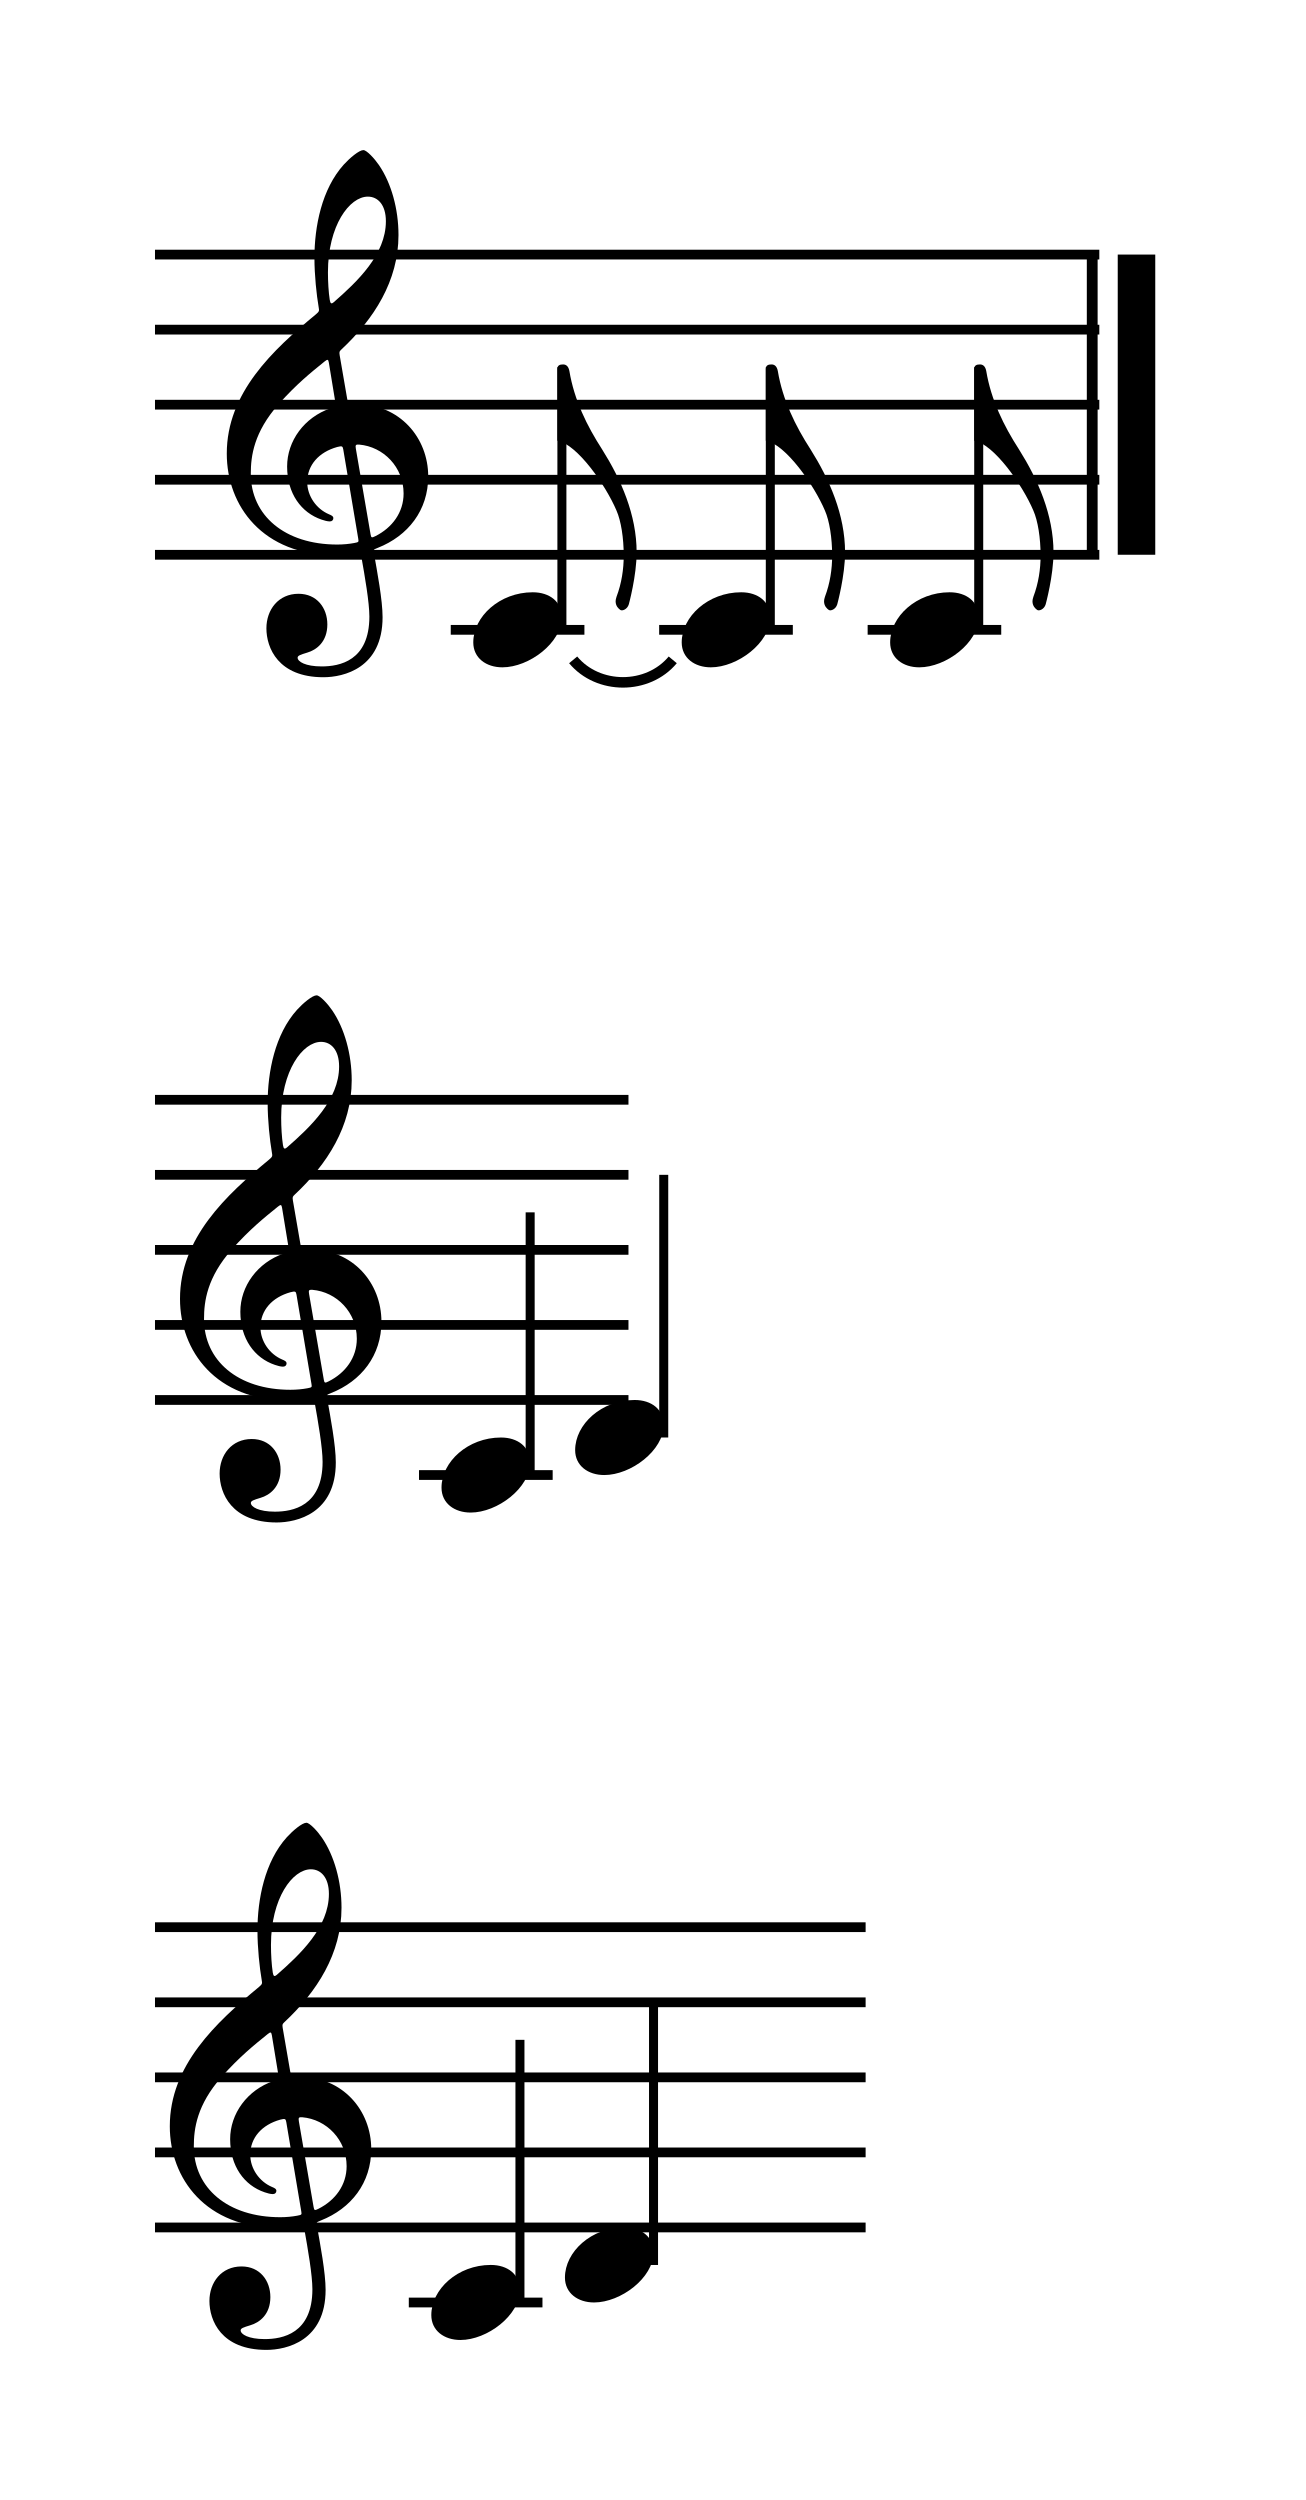
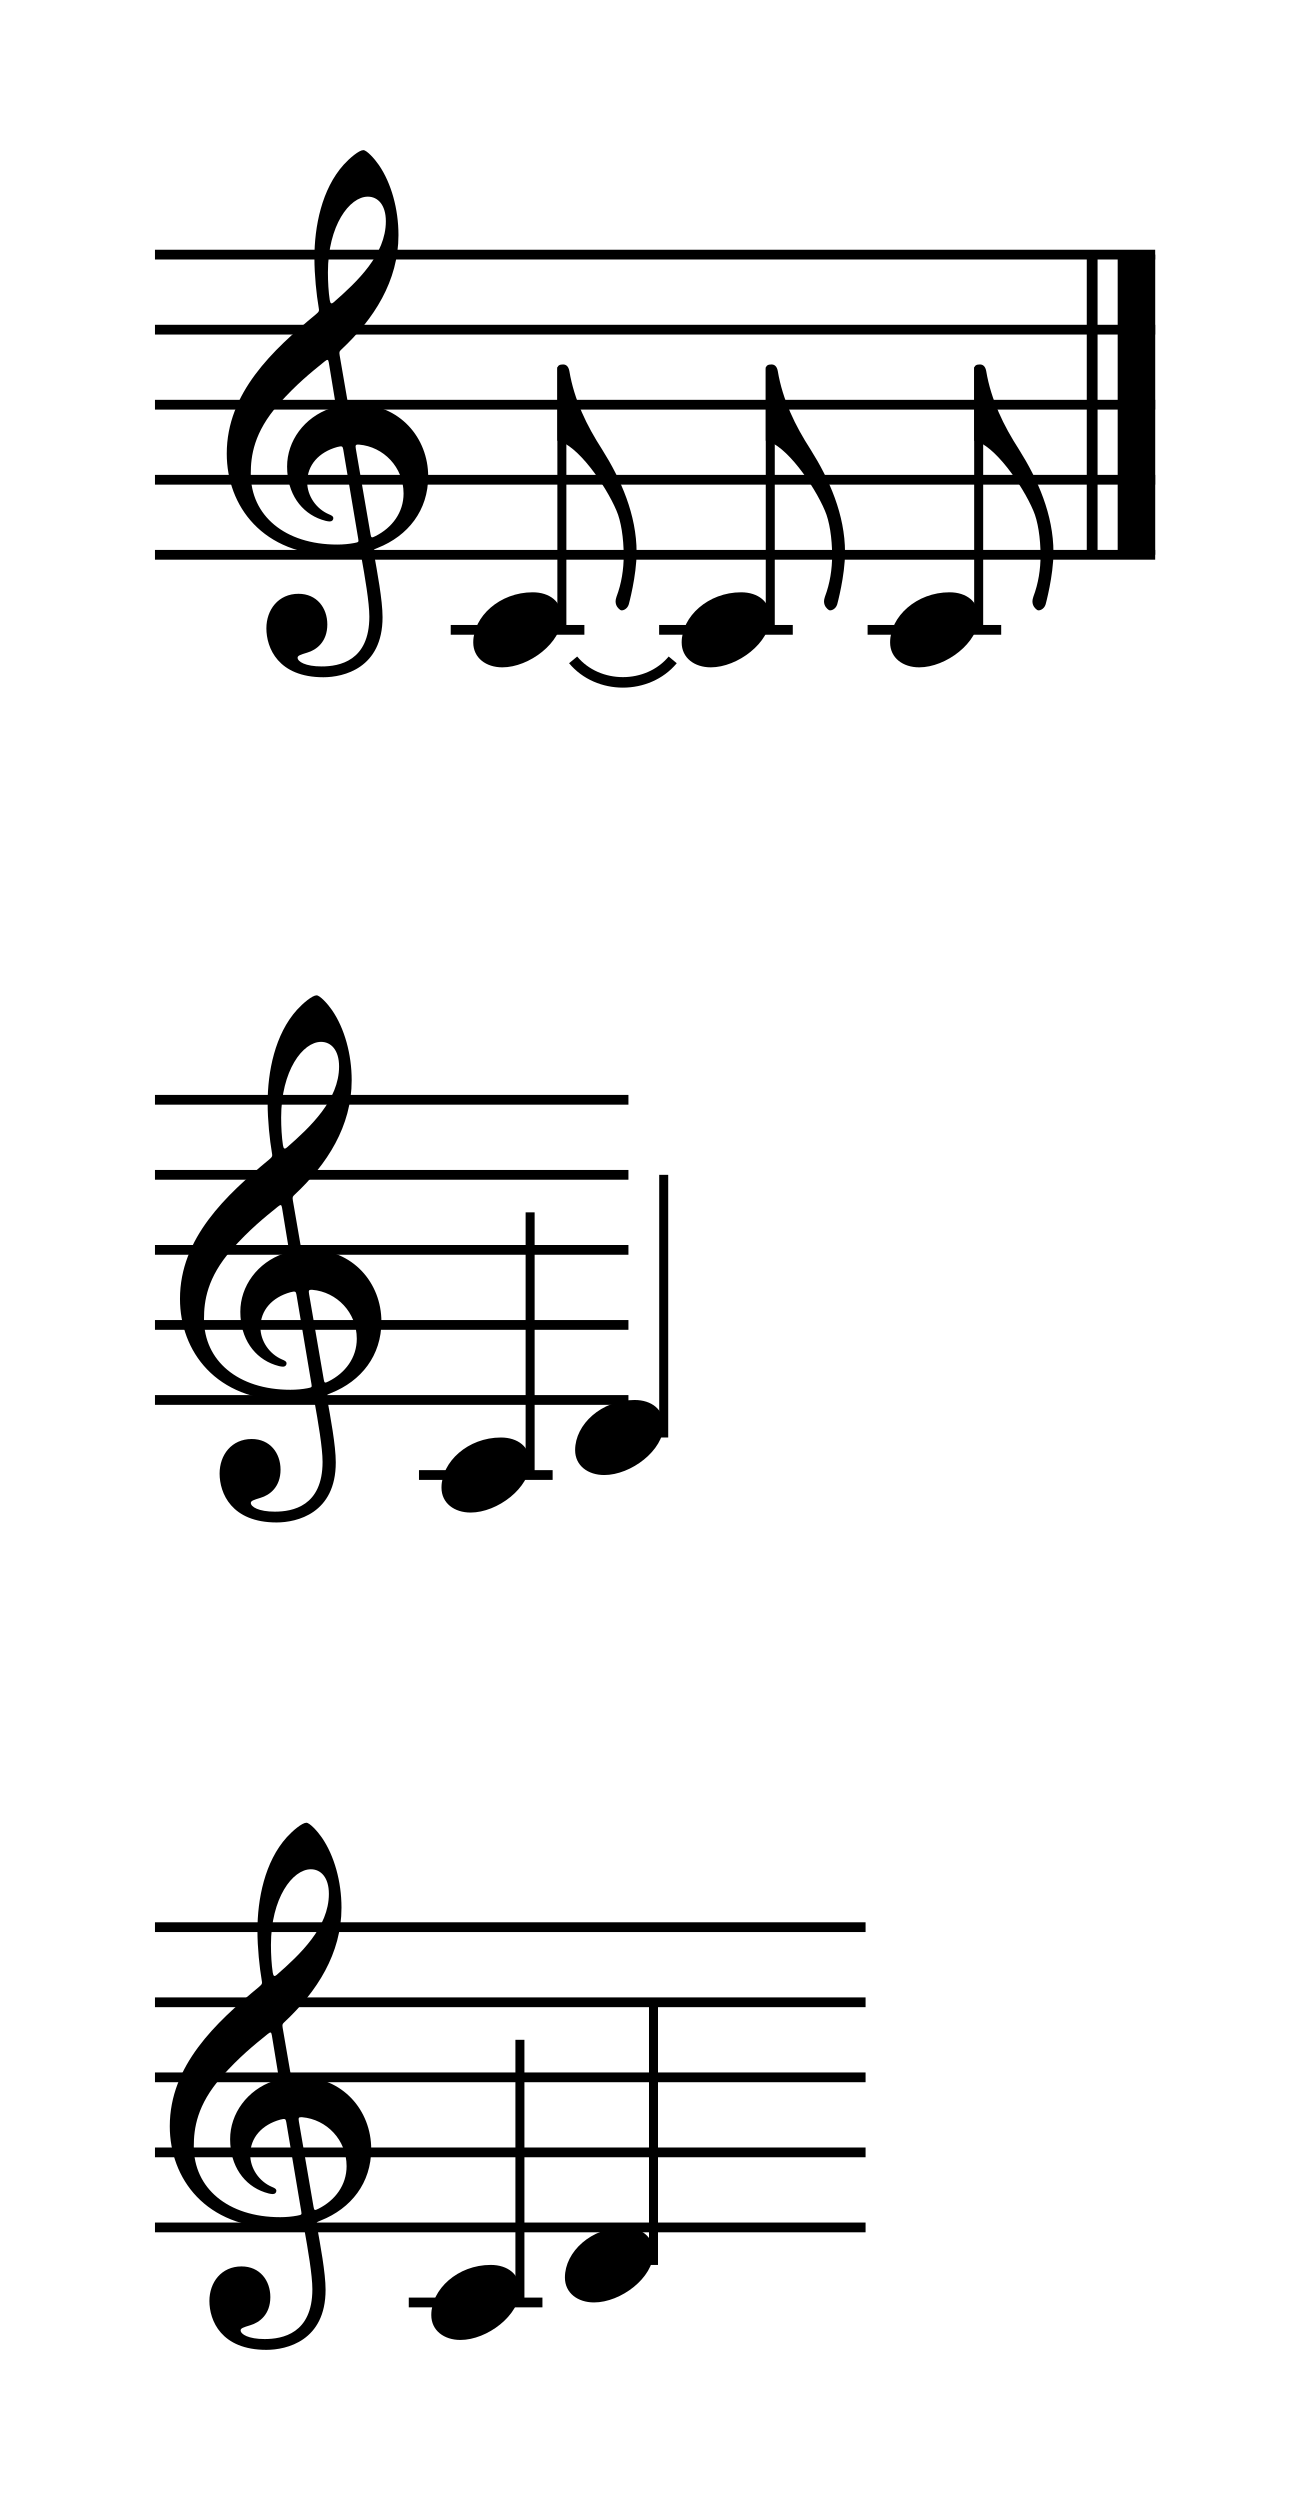
- <svg xmlns="http://www.w3.org/2000/svg" width="173.934" height="333.12" viewBox="0 0 17.393 33.312">
+ <svg xmlns="http://www.w3.org/2000/svg" width="174.585" height="333.12" viewBox="0 0 17.459 33.312">
  <g transform="translate(-5.5 -5.5006) scale(1 -1)">
    <g data-layer="0">
      <line x1="8.522" y1="-12.893" x2="8.522" y2="-12.893" stroke="#000000" stroke-width="0" data-prov="5fc3f9fc71005c8f91cef3c82cf457d7" data-source-kind="6" data-kind="stroke" />
-       <line x1="7.565" y1="-12.893" x2="20.148" y2="-12.893" stroke="#000000" stroke-width="0.13" data-prov="540fd4c2706753fcc11d7abf84677260" data-source-kind="3" data-kind="stroke" />
-       <line x1="7.565" y1="-11.893" x2="20.148" y2="-11.893" stroke="#000000" stroke-width="0.13" data-prov="fea4bf7d60f88df52ba88e1026e63342" data-source-kind="3" data-kind="stroke" />
-       <line x1="7.565" y1="-10.893" x2="20.148" y2="-10.893" stroke="#000000" stroke-width="0.13" data-prov="2ce0db586e615b2e13faf76b21a0d74e" data-source-kind="3" data-kind="stroke" />
-       <line x1="7.565" y1="-9.893" x2="20.148" y2="-9.893" stroke="#000000" stroke-width="0.13" data-prov="d6f4c9a4f9b381f86948af62dd614587" data-source-kind="3" data-kind="stroke" />
-       <line x1="7.565" y1="-8.893" x2="20.148" y2="-8.893" stroke="#000000" stroke-width="0.13" data-prov="d26797f8b55b1986957fe0b86a4d8ad3" data-source-kind="3" data-kind="stroke" />
+       <line x1="7.565" y1="-12.893" x2="20.893" y2="-12.893" stroke="#000000" stroke-width="0.13" data-prov="540fd4c2706753fcc11d7abf84677260" data-source-kind="3" data-kind="stroke" />
+       <line x1="7.565" y1="-11.893" x2="20.893" y2="-11.893" stroke="#000000" stroke-width="0.13" data-prov="fea4bf7d60f88df52ba88e1026e63342" data-source-kind="3" data-kind="stroke" />
+       <line x1="7.565" y1="-10.893" x2="20.893" y2="-10.893" stroke="#000000" stroke-width="0.13" data-prov="2ce0db586e615b2e13faf76b21a0d74e" data-source-kind="3" data-kind="stroke" />
+       <line x1="7.565" y1="-9.893" x2="20.893" y2="-9.893" stroke="#000000" stroke-width="0.13" data-prov="d6f4c9a4f9b381f86948af62dd614587" data-source-kind="3" data-kind="stroke" />
+       <line x1="7.565" y1="-8.893" x2="20.893" y2="-8.893" stroke="#000000" stroke-width="0.13" data-prov="d26797f8b55b1986957fe0b86a4d8ad3" data-source-kind="3" data-kind="stroke" />
      <line x1="8.522" y1="-12.893" x2="8.522" y2="-12.893" stroke="#000000" stroke-width="0" data-prov="fbab9b9c1117f1a77321eef2528313c7" data-source-kind="2" data-kind="stroke" />
      <line x1="12.987" y1="-13.893" x2="12.987" y2="-10.393" stroke="#000000" stroke-width="0.12" data-prov="685bb2f9eba2acf767017fe46340d32d" data-source-kind="0" data-kind="stroke" />
      <line x1="11.506" y1="-13.893" x2="13.287" y2="-13.893" stroke="#000000" stroke-width="0.13" data-prov="badbeee9b287e9d086850c2be907fce8" data-source-kind="1" data-kind="stroke" />
      <line x1="15.764" y1="-13.893" x2="15.764" y2="-10.393" stroke="#000000" stroke-width="0.12" data-prov="bfca9c8f8054f3d500e342f0b4750c5e" data-source-kind="0" data-kind="stroke" />
      <line x1="14.283" y1="-13.893" x2="16.064" y2="-13.893" stroke="#000000" stroke-width="0.13" data-prov="9a0cb14210151fc9b638f964beb65c6c" data-source-kind="1" data-kind="stroke" />
      <line x1="18.541" y1="-13.893" x2="18.541" y2="-10.393" stroke="#000000" stroke-width="0.12" data-prov="150cdc069f098c84e4293a2bb4ae6693" data-source-kind="0" data-kind="stroke" />
      <line x1="17.061" y1="-13.893" x2="18.841" y2="-13.893" stroke="#000000" stroke-width="0.13" data-prov="01fbbb3559a0372164da3f005943fc45" data-source-kind="1" data-kind="stroke" />
      <line x1="8.522" y1="-12.893" x2="8.522" y2="-12.893" stroke="#000000" stroke-width="0" data-prov="0bc5e2a029d8599bd4d15a916eb90318" data-source-kind="22" data-kind="stroke" />
      <line x1="8.522" y1="-12.893" x2="8.522" y2="-12.893" stroke="#000000" stroke-width="0" data-prov="5078100681364e0eef0becb94f607df4" data-source-kind="14" data-kind="stroke" />
      <line x1="8.522" y1="-12.893" x2="8.522" y2="-12.893" stroke="#000000" stroke-width="0" data-prov="850009fc86dd7744c4dea1ea6a28be42" data-source-kind="15" data-kind="stroke" />
      <line x1="8.522" y1="-12.893" x2="8.522" y2="-12.893" stroke="#000000" stroke-width="0" data-prov="0b3280aa906b67171cb829398b7bf1f0" data-source-kind="25" data-kind="stroke" />
      <line x1="7.898" y1="-24.155" x2="7.898" y2="-24.155" stroke="#000000" stroke-width="0" data-prov="d9a97871d4088c0f7e7c1ab7e4fd49b7" data-source-kind="6" data-kind="stroke" />
      <line x1="7.565" y1="-24.155" x2="13.874" y2="-24.155" stroke="#000000" stroke-width="0.13" data-prov="74a1941933b935bf49129ddec9ceb7cb" data-source-kind="3" data-kind="stroke" />
      <line x1="7.565" y1="-23.155" x2="13.874" y2="-23.155" stroke="#000000" stroke-width="0.13" data-prov="9127c3ddf63996fbde1522f2af47e640" data-source-kind="3" data-kind="stroke" />
      <line x1="7.565" y1="-22.155" x2="13.874" y2="-22.155" stroke="#000000" stroke-width="0.13" data-prov="6244e1812ecbd0f97ace48fed547d2a0" data-source-kind="3" data-kind="stroke" />
      <line x1="7.565" y1="-21.155" x2="13.874" y2="-21.155" stroke="#000000" stroke-width="0.13" data-prov="daaa82fcc1b3fceb63ecca023f71c3a6" data-source-kind="3" data-kind="stroke" />
      <line x1="7.565" y1="-20.155" x2="13.874" y2="-20.155" stroke="#000000" stroke-width="0.13" data-prov="00ce5a2fe2e45b498b1164e3ce0239f0" data-source-kind="3" data-kind="stroke" />
      <line x1="7.898" y1="-24.155" x2="7.898" y2="-24.155" stroke="#000000" stroke-width="0" data-prov="374743e32dbbfe82916c87b68c2fcbd3" data-source-kind="2" data-kind="stroke" />
      <line x1="12.564" y1="-25.155" x2="12.564" y2="-21.655" stroke="#000000" stroke-width="0.12" data-prov="27a2f99d23428f969f8f22d7e42f89a4" data-source-kind="0" data-kind="stroke" />
      <line x1="11.083" y1="-25.155" x2="12.864" y2="-25.155" stroke="#000000" stroke-width="0.13" data-prov="370371bf62378295492e01246d4ee16f" data-source-kind="1" data-kind="stroke" />
      <line x1="14.344" y1="-24.655" x2="14.344" y2="-21.155" stroke="#000000" stroke-width="0.12" data-prov="4ba26f525e6c664f9f3727b3f001c4f7" data-source-kind="0" data-kind="stroke" />
      <line x1="7.762" y1="-35.181" x2="7.762" y2="-35.181" stroke="#000000" stroke-width="0" data-prov="cc34303d8801d20b413432a3a1b66aa0" data-source-kind="6" data-kind="stroke" />
      <line x1="7.565" y1="-35.181" x2="17.034" y2="-35.181" stroke="#000000" stroke-width="0.13" data-prov="ff986fa2737b7cc76925b8b003dfb446" data-source-kind="3" data-kind="stroke" />
      <line x1="7.565" y1="-34.181" x2="17.034" y2="-34.181" stroke="#000000" stroke-width="0.13" data-prov="8c632b729231878fa18c479fd24d7436" data-source-kind="3" data-kind="stroke" />
      <line x1="7.565" y1="-33.181" x2="17.034" y2="-33.181" stroke="#000000" stroke-width="0.13" data-prov="0c8b92c6e5cb8d4afcffe28972595e85" data-source-kind="3" data-kind="stroke" />
      <line x1="7.565" y1="-32.181" x2="17.034" y2="-32.181" stroke="#000000" stroke-width="0.13" data-prov="d01bcd62385bf77312ae65017a9b4a50" data-source-kind="3" data-kind="stroke" />
      <line x1="7.565" y1="-31.18" x2="17.034" y2="-31.18" stroke="#000000" stroke-width="0.13" data-prov="c882fdc5188e96b8a1950c11dfd401e9" data-source-kind="3" data-kind="stroke" />
      <line x1="7.762" y1="-35.181" x2="7.762" y2="-35.181" stroke="#000000" stroke-width="0" data-prov="2fe40e9238d3fc28c88d7082dbbec593" data-source-kind="2" data-kind="stroke" />
      <line x1="12.428" y1="-36.181" x2="12.428" y2="-32.681" stroke="#000000" stroke-width="0.12" data-prov="8b99315d75c981620504d9274be1fa45" data-source-kind="0" data-kind="stroke" />
      <line x1="10.947" y1="-36.181" x2="12.728" y2="-36.181" stroke="#000000" stroke-width="0.13" data-prov="95dfefec6481cc7be34a31c283b7fd8c" data-source-kind="1" data-kind="stroke" />
      <line x1="14.208" y1="-35.681" x2="14.208" y2="-32.181" stroke="#000000" stroke-width="0.12" data-prov="b98aa6fd428e2b9f68fefec4b05a2b78" data-source-kind="0" data-kind="stroke" />
      <path d="M 13.137 -14.293 C 13.469 -14.693 14.132 -14.693 14.464 -14.293" fill="none" stroke="#000000" stroke-width="0.14" data-prov="ccedf36ea2c89203f216fe2bdcf32577" data-source-kind="12" data-kind="curve" />
      <path d="M1.504 1.66C1.496 1.708 1.504 1.712 1.528 1.736C1.96 2.14 2.288 2.648 2.288 3.26C2.288 3.608 2.192 3.952 2.028 4.192C1.968 4.28 1.864 4.392 1.82 4.392C1.764 4.392 1.64 4.288 1.56 4.2C1.264 3.872 1.168 3.372 1.168 2.956C1.168 2.724 1.196 2.464 1.224 2.3C1.232 2.252 1.236 2.244 1.188 2.204C0.612 1.728 0 1.156 0 0.348C0 -0.348 0.476 -1.008 1.456 -1.008C1.548 -1.008 1.652 -1 1.732 -0.984C1.776 -0.976 1.784 -0.972 1.792 -1.02C1.84 -1.288 1.9 -1.636 1.9 -1.824C1.9 -2.416 1.5 -2.488 1.264 -2.488C1.048 -2.488 0.944 -2.424 0.944 -2.372C0.944 -2.344 0.98 -2.332 1.072 -2.304C1.196 -2.268 1.34 -2.16 1.34 -1.928C1.34 -1.708 1.2 -1.52 0.956 -1.52C0.688 -1.52 0.528 -1.732 0.528 -1.98C0.528 -2.24 0.684 -2.632 1.288 -2.632C1.556 -2.632 2.076 -2.512 2.076 -1.832C2.076 -1.604 2.004 -1.224 1.96 -0.976C1.952 -0.928 1.956 -0.932 2.012 -0.908C2.416 -0.748 2.684 -0.408 2.684 0.044C2.684 0.556 2.308 1.008 1.72 1.008C1.616 1.008 1.616 1.008 1.604 1.08ZM1.88 3.772C2.012 3.772 2.12 3.664 2.12 3.444C2.12 3 1.74 2.64 1.424 2.364C1.396 2.34 1.38 2.344 1.372 2.396C1.356 2.5 1.348 2.636 1.348 2.764C1.348 3.388 1.636 3.772 1.88 3.772ZM1.444 1.048C1.456 0.972 1.456 0.976 1.384 0.952C1.032 0.832 0.804 0.516 0.804 0.176C0.804 -0.184 0.992 -0.44 1.264 -0.532C1.296 -0.544 1.344 -0.556 1.372 -0.556C1.404 -0.556 1.42 -0.536 1.42 -0.512C1.42 -0.484 1.388 -0.472 1.36 -0.46C1.192 -0.388 1.072 -0.216 1.072 -0.032C1.072 0.196 1.228 0.368 1.472 0.436C1.536 0.452 1.544 0.448 1.552 0.404L1.752 -0.788C1.76 -0.832 1.756 -0.832 1.696 -0.844C1.632 -0.856 1.552 -0.864 1.472 -0.864C0.772 -0.864 0.32 -0.476 0.32 0.08C0.32 0.316 0.36 0.632 0.692 1.008C0.932 1.276 1.116 1.424 1.304 1.576C1.344 1.608 1.352 1.604 1.36 1.56ZM1.72 0.412C1.712 0.46 1.716 0.472 1.764 0.468C2.088 0.44 2.356 0.168 2.356 -0.184C2.356 -0.436 2.204 -0.64 1.98 -0.752C1.932 -0.776 1.924 -0.776 1.916 -0.728Z" transform="translate(8.5216 -11.8926)" fill="#000000" data-prov="11b3eeb335691c9e35abc39fd2b199b8" data-source-kind="4" data-glyph="gClef" data-class="clef" />
      <path d="M0.952 -3.16C0.952 -3.16 1.056 -2.78 1.056 -2.468C1.056 -1.968 0.848 -1.496 0.596 -1.096C0.392 -0.78 0.224 -0.436 0.16 -0.052C0.148 0.012 0.116 0.036 0.076 0.036C0.032 0.036 0 0.024 0 -0.024V-0.98C0.264 -1.028 0.644 -1.572 0.788 -1.912C0.848 -2.048 0.884 -2.276 0.884 -2.512C0.884 -2.692 0.856 -2.88 0.788 -3.06C0.78 -3.084 0.776 -3.104 0.776 -3.12C0.776 -3.184 0.816 -3.22 0.84 -3.236C0.864 -3.252 0.932 -3.228 0.952 -3.16Z" transform="translate(12.9268 -10.3926)" fill="#000000" data-prov="50f7c291df4c9862987f03fb61879c99" data-source-kind="0" data-glyph="flag8thUp" data-class="flag" />
      <path d="M0.388 -0.5C0.744 -0.5 1.18 -0.172 1.18 0.168C1.18 0.372 1.02 0.5 0.792 0.5C0.352 0.5 0 0.176 0 -0.168C0 -0.376 0.172 -0.5 0.388 -0.5Z" transform="translate(11.8061 -13.8926)" fill="#000000" data-prov="a9ea8a975336c483b806550f06c6ac3a" data-source-kind="1" data-glyph="noteheadBlack" data-class="notehead" />
      <path d="M0.952 -3.16C0.952 -3.16 1.056 -2.78 1.056 -2.468C1.056 -1.968 0.848 -1.496 0.596 -1.096C0.392 -0.78 0.224 -0.436 0.16 -0.052C0.148 0.012 0.116 0.036 0.076 0.036C0.032 0.036 0 0.024 0 -0.024V-0.98C0.264 -1.028 0.644 -1.572 0.788 -1.912C0.848 -2.048 0.884 -2.276 0.884 -2.512C0.884 -2.692 0.856 -2.88 0.788 -3.06C0.78 -3.084 0.776 -3.104 0.776 -3.12C0.776 -3.184 0.816 -3.22 0.84 -3.236C0.864 -3.252 0.932 -3.228 0.952 -3.16Z" transform="translate(15.7041 -10.3926)" fill="#000000" data-prov="2d23747d4d211e83aad477cf16b725b0" data-source-kind="0" data-glyph="flag8thUp" data-class="flag" />
      <path d="M0.388 -0.5C0.744 -0.5 1.18 -0.172 1.18 0.168C1.18 0.372 1.02 0.5 0.792 0.5C0.352 0.5 0 0.176 0 -0.168C0 -0.376 0.172 -0.5 0.388 -0.5Z" transform="translate(14.5834 -13.8926)" fill="#000000" data-prov="f75057d1424ec76a43140fd09f5430f6" data-source-kind="1" data-glyph="noteheadBlack" data-class="notehead" />
      <path d="M0.952 -3.16C0.952 -3.16 1.056 -2.78 1.056 -2.468C1.056 -1.968 0.848 -1.496 0.596 -1.096C0.392 -0.78 0.224 -0.436 0.16 -0.052C0.148 0.012 0.116 0.036 0.076 0.036C0.032 0.036 0 0.024 0 -0.024V-0.98C0.264 -1.028 0.644 -1.572 0.788 -1.912C0.848 -2.048 0.884 -2.276 0.884 -2.512C0.884 -2.692 0.856 -2.88 0.788 -3.06C0.78 -3.084 0.776 -3.104 0.776 -3.12C0.776 -3.184 0.816 -3.22 0.84 -3.236C0.864 -3.252 0.932 -3.228 0.952 -3.16Z" transform="translate(18.4814 -10.3926)" fill="#000000" data-prov="1d500b7d765dc9bf8120e51f0ac3e01e" data-source-kind="0" data-glyph="flag8thUp" data-class="flag" />
      <path d="M0.388 -0.5C0.744 -0.5 1.18 -0.172 1.18 0.168C1.18 0.372 1.02 0.5 0.792 0.5C0.352 0.5 0 0.176 0 -0.168C0 -0.376 0.172 -0.5 0.388 -0.5Z" transform="translate(17.3608 -13.8926)" fill="#000000" data-prov="ae10a4d1e0e114150bb2f37428592071" data-source-kind="1" data-glyph="noteheadBlack" data-class="notehead" />
      <path d="M0.144 0V4H0V0ZM0.912 4H0.412V0H0.912Z" transform="translate(19.9814 -12.8926)" fill="#000000" data-prov="688cee6a171fdd158a2ecee088684062" data-source-kind="9" data-glyph="barlineFinal" data-class="barline" />
      <path d="M1.504 1.66C1.496 1.708 1.504 1.712 1.528 1.736C1.96 2.14 2.288 2.648 2.288 3.26C2.288 3.608 2.192 3.952 2.028 4.192C1.968 4.28 1.864 4.392 1.82 4.392C1.764 4.392 1.64 4.288 1.56 4.2C1.264 3.872 1.168 3.372 1.168 2.956C1.168 2.724 1.196 2.464 1.224 2.3C1.232 2.252 1.236 2.244 1.188 2.204C0.612 1.728 0 1.156 0 0.348C0 -0.348 0.476 -1.008 1.456 -1.008C1.548 -1.008 1.652 -1 1.732 -0.984C1.776 -0.976 1.784 -0.972 1.792 -1.02C1.84 -1.288 1.9 -1.636 1.9 -1.824C1.9 -2.416 1.5 -2.488 1.264 -2.488C1.048 -2.488 0.944 -2.424 0.944 -2.372C0.944 -2.344 0.98 -2.332 1.072 -2.304C1.196 -2.268 1.34 -2.16 1.34 -1.928C1.34 -1.708 1.2 -1.52 0.956 -1.52C0.688 -1.52 0.528 -1.732 0.528 -1.98C0.528 -2.24 0.684 -2.632 1.288 -2.632C1.556 -2.632 2.076 -2.512 2.076 -1.832C2.076 -1.604 2.004 -1.224 1.96 -0.976C1.952 -0.928 1.956 -0.932 2.012 -0.908C2.416 -0.748 2.684 -0.408 2.684 0.044C2.684 0.556 2.308 1.008 1.72 1.008C1.616 1.008 1.616 1.008 1.604 1.08ZM1.88 3.772C2.012 3.772 2.12 3.664 2.12 3.444C2.12 3 1.74 2.64 1.424 2.364C1.396 2.34 1.38 2.344 1.372 2.396C1.356 2.5 1.348 2.636 1.348 2.764C1.348 3.388 1.636 3.772 1.88 3.772ZM1.444 1.048C1.456 0.972 1.456 0.976 1.384 0.952C1.032 0.832 0.804 0.516 0.804 0.176C0.804 -0.184 0.992 -0.44 1.264 -0.532C1.296 -0.544 1.344 -0.556 1.372 -0.556C1.404 -0.556 1.42 -0.536 1.42 -0.512C1.42 -0.484 1.388 -0.472 1.36 -0.46C1.192 -0.388 1.072 -0.216 1.072 -0.032C1.072 0.196 1.228 0.368 1.472 0.436C1.536 0.452 1.544 0.448 1.552 0.404L1.752 -0.788C1.76 -0.832 1.756 -0.832 1.696 -0.844C1.632 -0.856 1.552 -0.864 1.472 -0.864C0.772 -0.864 0.32 -0.476 0.32 0.08C0.32 0.316 0.36 0.632 0.692 1.008C0.932 1.276 1.116 1.424 1.304 1.576C1.344 1.608 1.352 1.604 1.36 1.56ZM1.72 0.412C1.712 0.46 1.716 0.472 1.764 0.468C2.088 0.44 2.356 0.168 2.356 -0.184C2.356 -0.436 2.204 -0.64 1.98 -0.752C1.932 -0.776 1.924 -0.776 1.916 -0.728Z" transform="translate(7.8983 -23.1552)" fill="#000000" data-prov="22ee2bcfa4f95b655d9005ee6936f95c" data-source-kind="4" data-glyph="gClef" data-class="clef" />
      <path d="M0.388 -0.5C0.744 -0.5 1.18 -0.172 1.18 0.168C1.18 0.372 1.02 0.5 0.792 0.5C0.352 0.5 0 0.176 0 -0.168C0 -0.376 0.172 -0.5 0.388 -0.5Z" transform="translate(11.3829 -25.1552)" fill="#000000" data-prov="570646848d323a130dfd8621abc0523a" data-source-kind="1" data-glyph="noteheadBlack" data-class="notehead" />
      <path d="M0.388 -0.5C0.744 -0.5 1.18 -0.172 1.18 0.168C1.18 0.372 1.02 0.5 0.792 0.5C0.352 0.5 0 0.176 0 -0.168C0 -0.376 0.172 -0.5 0.388 -0.5Z" transform="translate(13.1636 -24.6552)" fill="#000000" data-prov="8203471bd393291712730bfe067a49f4" data-source-kind="1" data-glyph="noteheadBlack" data-class="notehead" />
      <path d="M1.504 1.66C1.496 1.708 1.504 1.712 1.528 1.736C1.96 2.14 2.288 2.648 2.288 3.26C2.288 3.608 2.192 3.952 2.028 4.192C1.968 4.28 1.864 4.392 1.82 4.392C1.764 4.392 1.64 4.288 1.56 4.2C1.264 3.872 1.168 3.372 1.168 2.956C1.168 2.724 1.196 2.464 1.224 2.3C1.232 2.252 1.236 2.244 1.188 2.204C0.612 1.728 0 1.156 0 0.348C0 -0.348 0.476 -1.008 1.456 -1.008C1.548 -1.008 1.652 -1 1.732 -0.984C1.776 -0.976 1.784 -0.972 1.792 -1.02C1.84 -1.288 1.9 -1.636 1.9 -1.824C1.9 -2.416 1.5 -2.488 1.264 -2.488C1.048 -2.488 0.944 -2.424 0.944 -2.372C0.944 -2.344 0.98 -2.332 1.072 -2.304C1.196 -2.268 1.34 -2.16 1.34 -1.928C1.34 -1.708 1.2 -1.52 0.956 -1.52C0.688 -1.52 0.528 -1.732 0.528 -1.98C0.528 -2.24 0.684 -2.632 1.288 -2.632C1.556 -2.632 2.076 -2.512 2.076 -1.832C2.076 -1.604 2.004 -1.224 1.96 -0.976C1.952 -0.928 1.956 -0.932 2.012 -0.908C2.416 -0.748 2.684 -0.408 2.684 0.044C2.684 0.556 2.308 1.008 1.72 1.008C1.616 1.008 1.616 1.008 1.604 1.08ZM1.88 3.772C2.012 3.772 2.12 3.664 2.12 3.444C2.12 3 1.74 2.64 1.424 2.364C1.396 2.34 1.38 2.344 1.372 2.396C1.356 2.5 1.348 2.636 1.348 2.764C1.348 3.388 1.636 3.772 1.88 3.772ZM1.444 1.048C1.456 0.972 1.456 0.976 1.384 0.952C1.032 0.832 0.804 0.516 0.804 0.176C0.804 -0.184 0.992 -0.44 1.264 -0.532C1.296 -0.544 1.344 -0.556 1.372 -0.556C1.404 -0.556 1.42 -0.536 1.42 -0.512C1.42 -0.484 1.388 -0.472 1.36 -0.46C1.192 -0.388 1.072 -0.216 1.072 -0.032C1.072 0.196 1.228 0.368 1.472 0.436C1.536 0.452 1.544 0.448 1.552 0.404L1.752 -0.788C1.76 -0.832 1.756 -0.832 1.696 -0.844C1.632 -0.856 1.552 -0.864 1.472 -0.864C0.772 -0.864 0.32 -0.476 0.32 0.08C0.32 0.316 0.36 0.632 0.692 1.008C0.932 1.276 1.116 1.424 1.304 1.576C1.344 1.608 1.352 1.604 1.36 1.56ZM1.72 0.412C1.712 0.46 1.716 0.472 1.764 0.468C2.088 0.44 2.356 0.168 2.356 -0.184C2.356 -0.436 2.204 -0.64 1.98 -0.752C1.932 -0.776 1.924 -0.776 1.916 -0.728Z" transform="translate(7.7624 -34.1805)" fill="#000000" data-prov="592b318a5a382abc0a975f47f08f0ad3" data-source-kind="4" data-glyph="gClef" data-class="clef" />
      <path d="M0.388 -0.5C0.744 -0.5 1.18 -0.172 1.18 0.168C1.18 0.372 1.02 0.5 0.792 0.5C0.352 0.5 0 0.176 0 -0.168C0 -0.376 0.172 -0.5 0.388 -0.5Z" transform="translate(11.2469 -36.1805)" fill="#000000" data-prov="cfe927096cef847eb22b0f0da758ae25" data-source-kind="1" data-glyph="noteheadBlack" data-class="notehead" />
      <path d="M0.388 -0.5C0.744 -0.5 1.18 -0.172 1.18 0.168C1.18 0.372 1.02 0.5 0.792 0.5C0.352 0.5 0 0.176 0 -0.168C0 -0.376 0.172 -0.5 0.388 -0.5Z" transform="translate(13.0276 -35.6805)" fill="#000000" data-prov="156fb4f4836e433fab4e81ed7492b103" data-source-kind="1" data-glyph="noteheadBlack" data-class="notehead" />
    </g>
  </g>
</svg>
